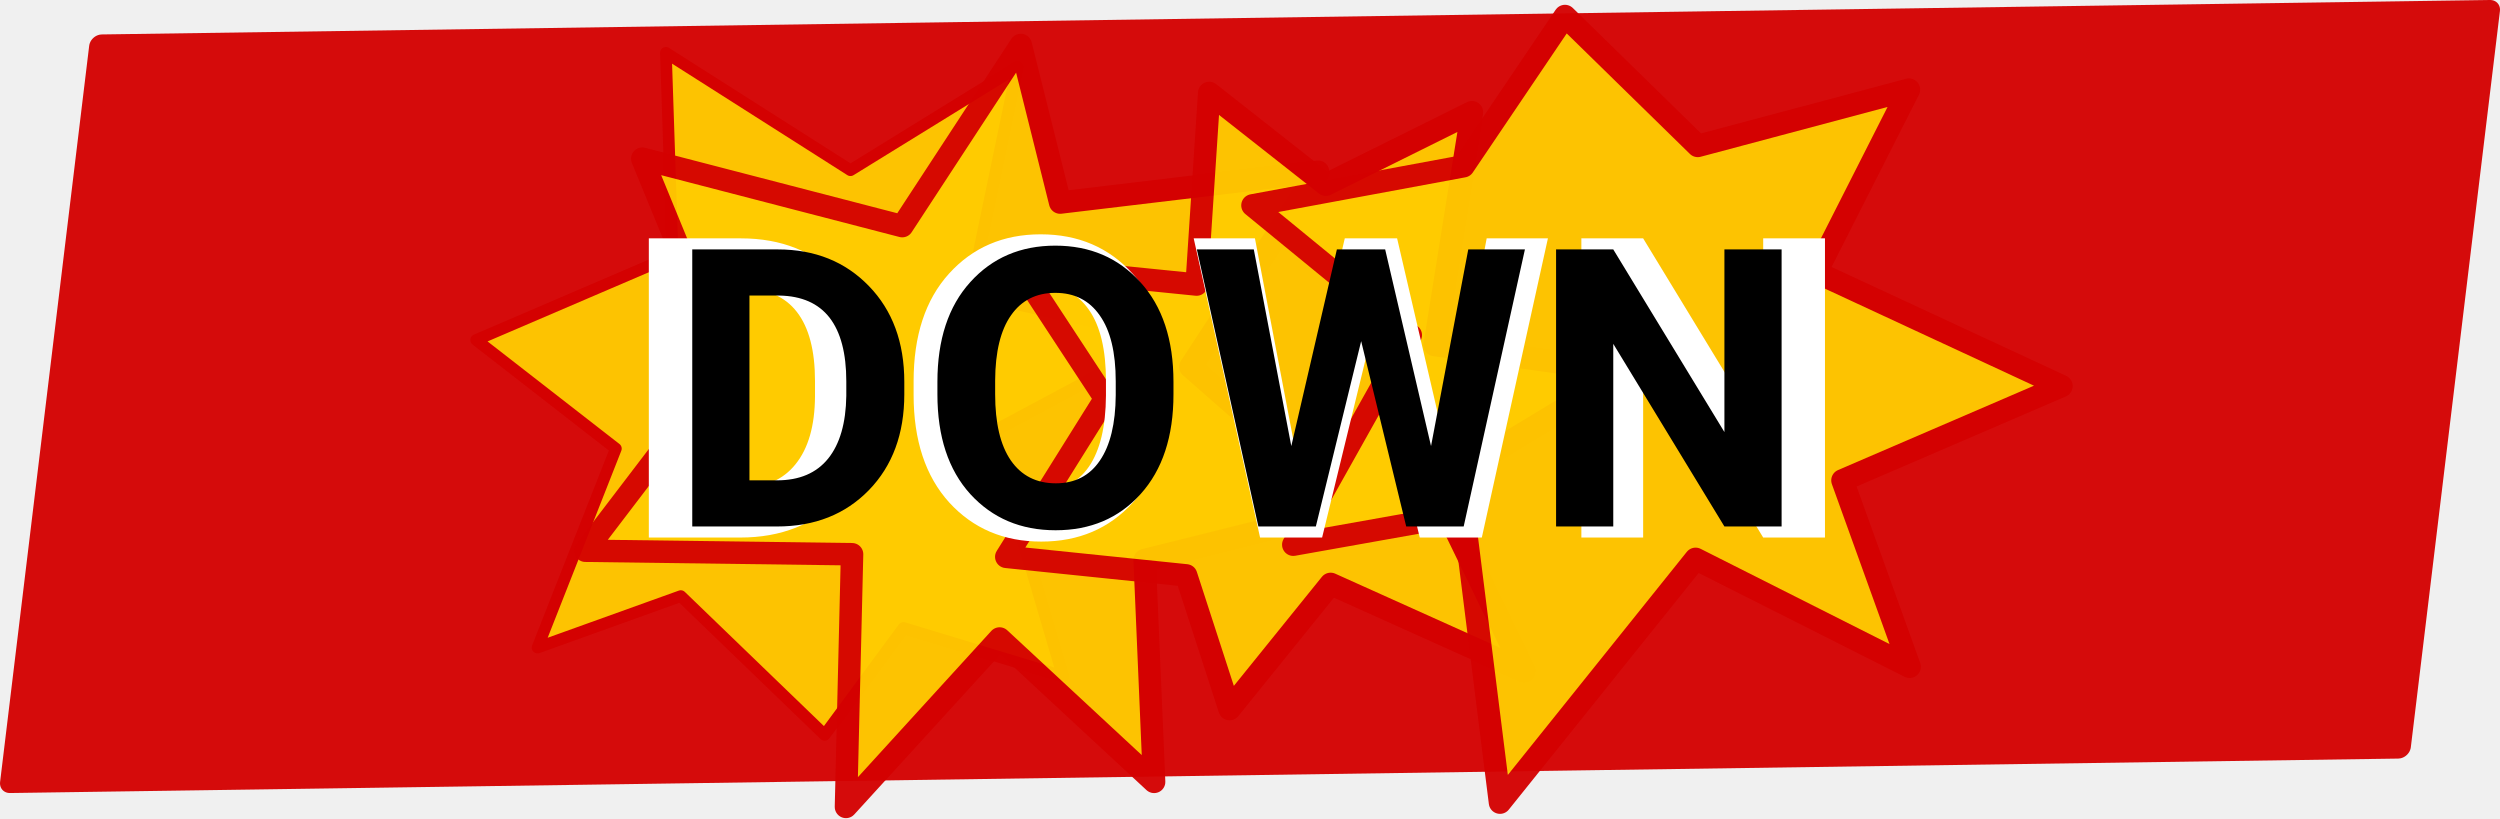
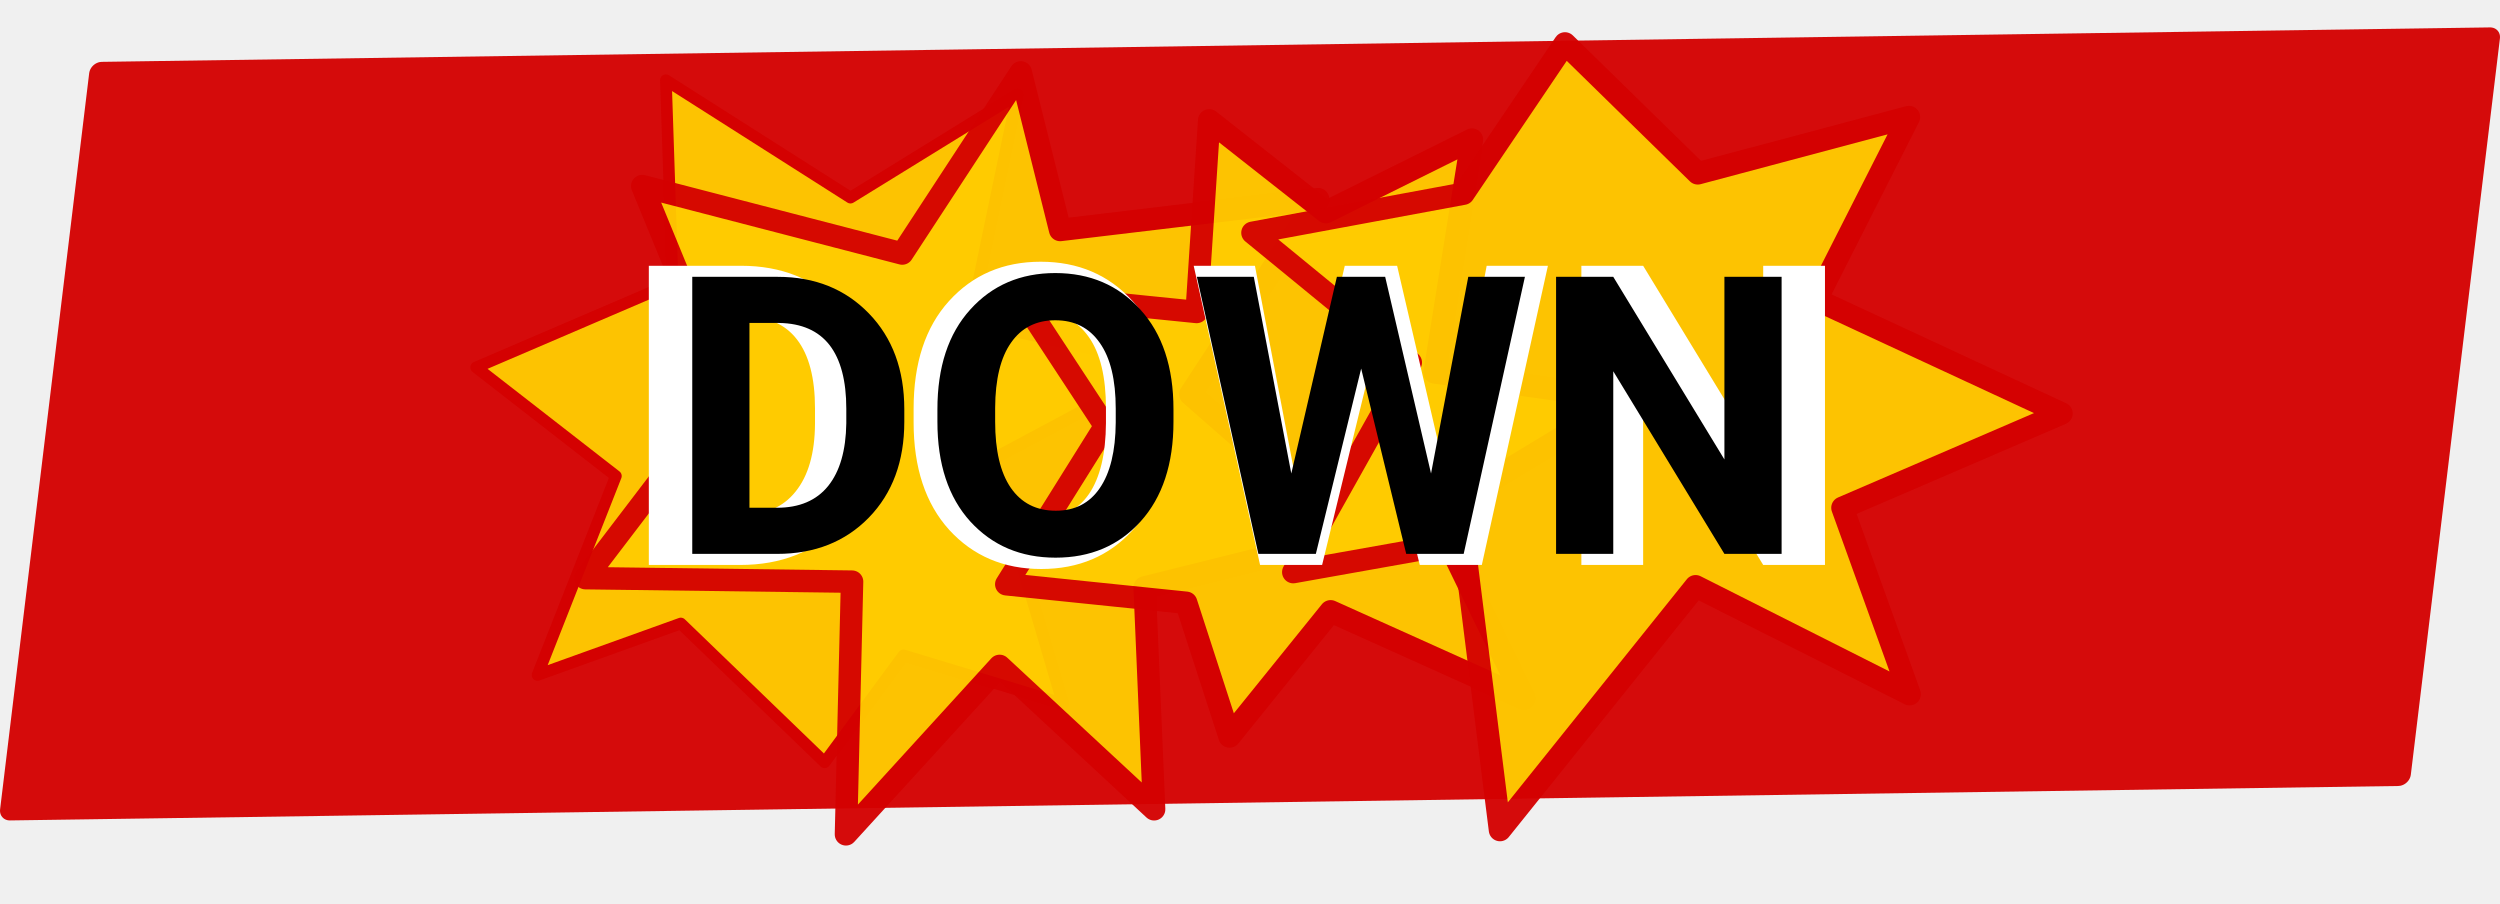
- <svg xmlns="http://www.w3.org/2000/svg" width="144.797mm" height="47.386mm" viewBox="0 0 144.797 47.386" version="1.1" id="svg8">
-   <defs id="defs2" />
-   <g id="layer1" transform="translate(-105.5211,-6.98727)">
-     <rect style="opacity:0.95;fill:#d40000;stroke:#d40000;stroke-width:1.306;stroke-linecap:butt;stroke-linejoin:round;stroke-miterlimit:4;stroke-dasharray:none;stroke-opacity:1;paint-order:markers fill stroke" id="rect833" width="138.336" height="42.951" x="112.713" y="11.338" ry="0" transform="matrix(0.999896,-0.01442206,-0.1201386,0.9927571,0,0)" />
-     <g id="g855" transform="translate(128.8971,34.70306)">
-       <path style="opacity:0.95;fill:#ffcc00;stroke:#d40000;stroke-width:0.674;stroke-linecap:butt;stroke-linejoin:round;stroke-miterlimit:4;stroke-dasharray:none;stroke-opacity:1;paint-order:markers fill stroke" id="path839" d="M 34.84,3.052 24.636,8.511 28.79,22.637 19.558,19.839 14.992,26.032 6.66,17.994 -1.636,20.976 2.901,9.452 -5.19,3.16 6.187,-1.72 5.797,-13.471 16.487,-6.671 26.152,-12.633 23.417,0.493 Z" transform="translate(9.394863,-11.18534)" />
-       <path style="opacity:0.95;fill:#ffcc00;stroke:#d40000;stroke-width:1.3;stroke-linecap:butt;stroke-linejoin:round;stroke-miterlimit:4;stroke-dasharray:none;stroke-opacity:1;paint-order:markers fill stroke" id="path843" d="M 54.914,1.727 42.921,4.72 43.469,17.569 34.52,9.265 25.621,19.02 25.975,4.385 10.527,4.182 18.731,-6.575 13.824,-18.526 l 15.057,3.907 6.864,-10.49 2.281,9.126 14.94,-1.784 -7.397,11.299 z" />
-       <path style="opacity:0.95;fill:#ffcc00;stroke:#d40000;stroke-width:1.3;stroke-linecap:butt;stroke-linejoin:round;stroke-miterlimit:4;stroke-dasharray:none;stroke-opacity:1;paint-order:markers fill stroke" id="path845" d="m 34.906,4.536 5.732,-9.165 -5.019,-7.646 10.311,1.041 0.73,-11.098 6.757,5.315 8.459,-4.199 -2.159,13.483 11.023,1.554 L 59.711,0.488 64.889,11.143 53.692,6.103 47.839,13.351 45.326,5.609 Z" />
-       <path style="opacity:0.95;fill:#ffcc00;stroke:#d40000;stroke-width:1.3;stroke-linecap:butt;stroke-linejoin:round;stroke-miterlimit:4;stroke-dasharray:none;stroke-opacity:1;paint-order:markers fill stroke" id="path847" d="m 51.529,3.833 6.806,-12.14 -9.17,-7.513 12.221,-2.266 5.879,-8.702 7.691,7.524 12.23,-3.259 -5.364,10.577 14.2,6.591 L 83.337,0.107 87.227,10.902 74.83,4.652 63.502,18.772 61.407,2.074 Z" />
-       <text xml:space="preserve" style="font-weight:500;font-size:24.376px;line-height:1.25;font-family:Roboto;-inkscape-font-specification:'Roboto Medium';letter-spacing:0px;word-spacing:0px;fill:#ffffff;stroke-width:0.286" x="12.655" y="3.419" id="text837-3">
-         <tspan id="tspan835-6" x="12.655" y="3.419" style="font-style:normal;font-variant:normal;font-weight:bold;font-stretch:normal;font-size:24.376px;font-family:Roboto;-inkscape-font-specification:'Roboto Bold';fill:#ffffff;stroke-width:0.286">DOWN</tspan>
-       </text>
-       <text xml:space="preserve" style="font-weight:500;font-size:22.578px;line-height:1.25;font-family:Roboto;-inkscape-font-specification:'Roboto Medium';letter-spacing:0px;word-spacing:0px;stroke-width:0.265" x="15.281" y="2.779" id="text837">
-         <tspan id="tspan835" x="15.281" y="2.779" style="font-style:normal;font-variant:normal;font-weight:bold;font-stretch:normal;font-size:22.578px;font-family:Roboto;-inkscape-font-specification:'Roboto Bold';stroke-width:0.265">DOWN</tspan>
-       </text>
+ <svg xmlns="http://www.w3.org/2000/svg" width="144.797mm" height="52.357mm" viewBox="0 0 144.797 52.357" version="1.1" id="svg1038">
+   <defs id="defs1032" />
+   <g id="layer1" transform="translate(-9.129816,-236.0345)">
+     <g id="layer1-6" transform="translate(-96.39129,230.6348)">
+       <rect style="opacity:0.95;fill:#d40000;stroke:#d40000;stroke-width:1.306;stroke-linecap:butt;stroke-linejoin:round;stroke-miterlimit:4;stroke-dasharray:none;stroke-opacity:1;paint-order:markers fill stroke" id="rect833" width="138.336" height="42.951" x="112.713" y="11.338" ry="0" transform="matrix(0.999896,-0.01442206,-0.1201386,0.9927571,0,0)" />
+       <g id="g855" transform="translate(128.8971,34.70306)">
+         <path style="opacity:0.95;fill:#ffcc00;stroke:#d40000;stroke-width:0.674;stroke-linecap:butt;stroke-linejoin:round;stroke-miterlimit:4;stroke-dasharray:none;stroke-opacity:1;paint-order:markers fill stroke" id="path839" d="M 34.84,3.052 24.636,8.511 28.79,22.637 19.558,19.839 14.992,26.032 6.66,17.994 -1.636,20.976 2.901,9.452 -5.19,3.16 6.187,-1.72 5.797,-13.471 16.487,-6.671 26.152,-12.633 23.417,0.493 Z" transform="translate(9.394863,-11.18534)" />
+         <path style="opacity:0.95;fill:#ffcc00;stroke:#d40000;stroke-width:1.3;stroke-linecap:butt;stroke-linejoin:round;stroke-miterlimit:4;stroke-dasharray:none;stroke-opacity:1;paint-order:markers fill stroke" id="path843" d="M 54.914,1.727 42.921,4.72 43.469,17.569 34.52,9.265 25.621,19.02 25.975,4.385 10.527,4.182 18.731,-6.575 13.824,-18.526 l 15.057,3.907 6.864,-10.49 2.281,9.126 14.94,-1.784 -7.397,11.299 z" />
+         <path style="opacity:0.95;fill:#ffcc00;stroke:#d40000;stroke-width:1.3;stroke-linecap:butt;stroke-linejoin:round;stroke-miterlimit:4;stroke-dasharray:none;stroke-opacity:1;paint-order:markers fill stroke" id="path845" d="m 34.906,4.536 5.732,-9.165 -5.019,-7.646 10.311,1.041 0.73,-11.098 6.757,5.315 8.459,-4.199 -2.159,13.483 11.023,1.554 L 59.711,0.488 64.889,11.143 53.692,6.103 47.839,13.351 45.326,5.609 Z" />
+         <path style="opacity:0.95;fill:#ffcc00;stroke:#d40000;stroke-width:1.3;stroke-linecap:butt;stroke-linejoin:round;stroke-miterlimit:4;stroke-dasharray:none;stroke-opacity:1;paint-order:markers fill stroke" id="path847" d="m 51.529,3.833 6.806,-12.14 -9.17,-7.513 12.221,-2.266 5.879,-8.702 7.691,7.524 12.23,-3.259 -5.364,10.577 14.2,6.591 L 83.337,0.107 87.227,10.902 74.83,4.652 63.502,18.772 61.407,2.074 Z" />
+         <text xml:space="preserve" style="font-weight:500;font-size:24.376px;line-height:1.25;font-family:Roboto;-inkscape-font-specification:'Roboto Medium';letter-spacing:0px;word-spacing:0px;fill:#ffffff;stroke-width:0.286" x="12.655" y="3.419" id="text837-3">
+           <tspan id="tspan835-6" x="12.655" y="3.419" style="font-style:normal;font-variant:normal;font-weight:bold;font-stretch:normal;font-size:24.376px;font-family:Roboto;-inkscape-font-specification:'Roboto Bold';fill:#ffffff;stroke-width:0.286">DOWN</tspan>
+         </text>
+         <text xml:space="preserve" style="font-weight:500;font-size:22.578px;line-height:1.25;font-family:Roboto;-inkscape-font-specification:'Roboto Medium';letter-spacing:0px;word-spacing:0px;stroke-width:0.265" x="15.281" y="2.779" id="text837">
+           <tspan id="tspan835" x="15.281" y="2.779" style="font-style:normal;font-variant:normal;font-weight:bold;font-stretch:normal;font-size:22.578px;font-family:Roboto;-inkscape-font-specification:'Roboto Bold';stroke-width:0.265">DOWN</tspan>
+         </text>
+       </g>
    </g>
  </g>
</svg>
